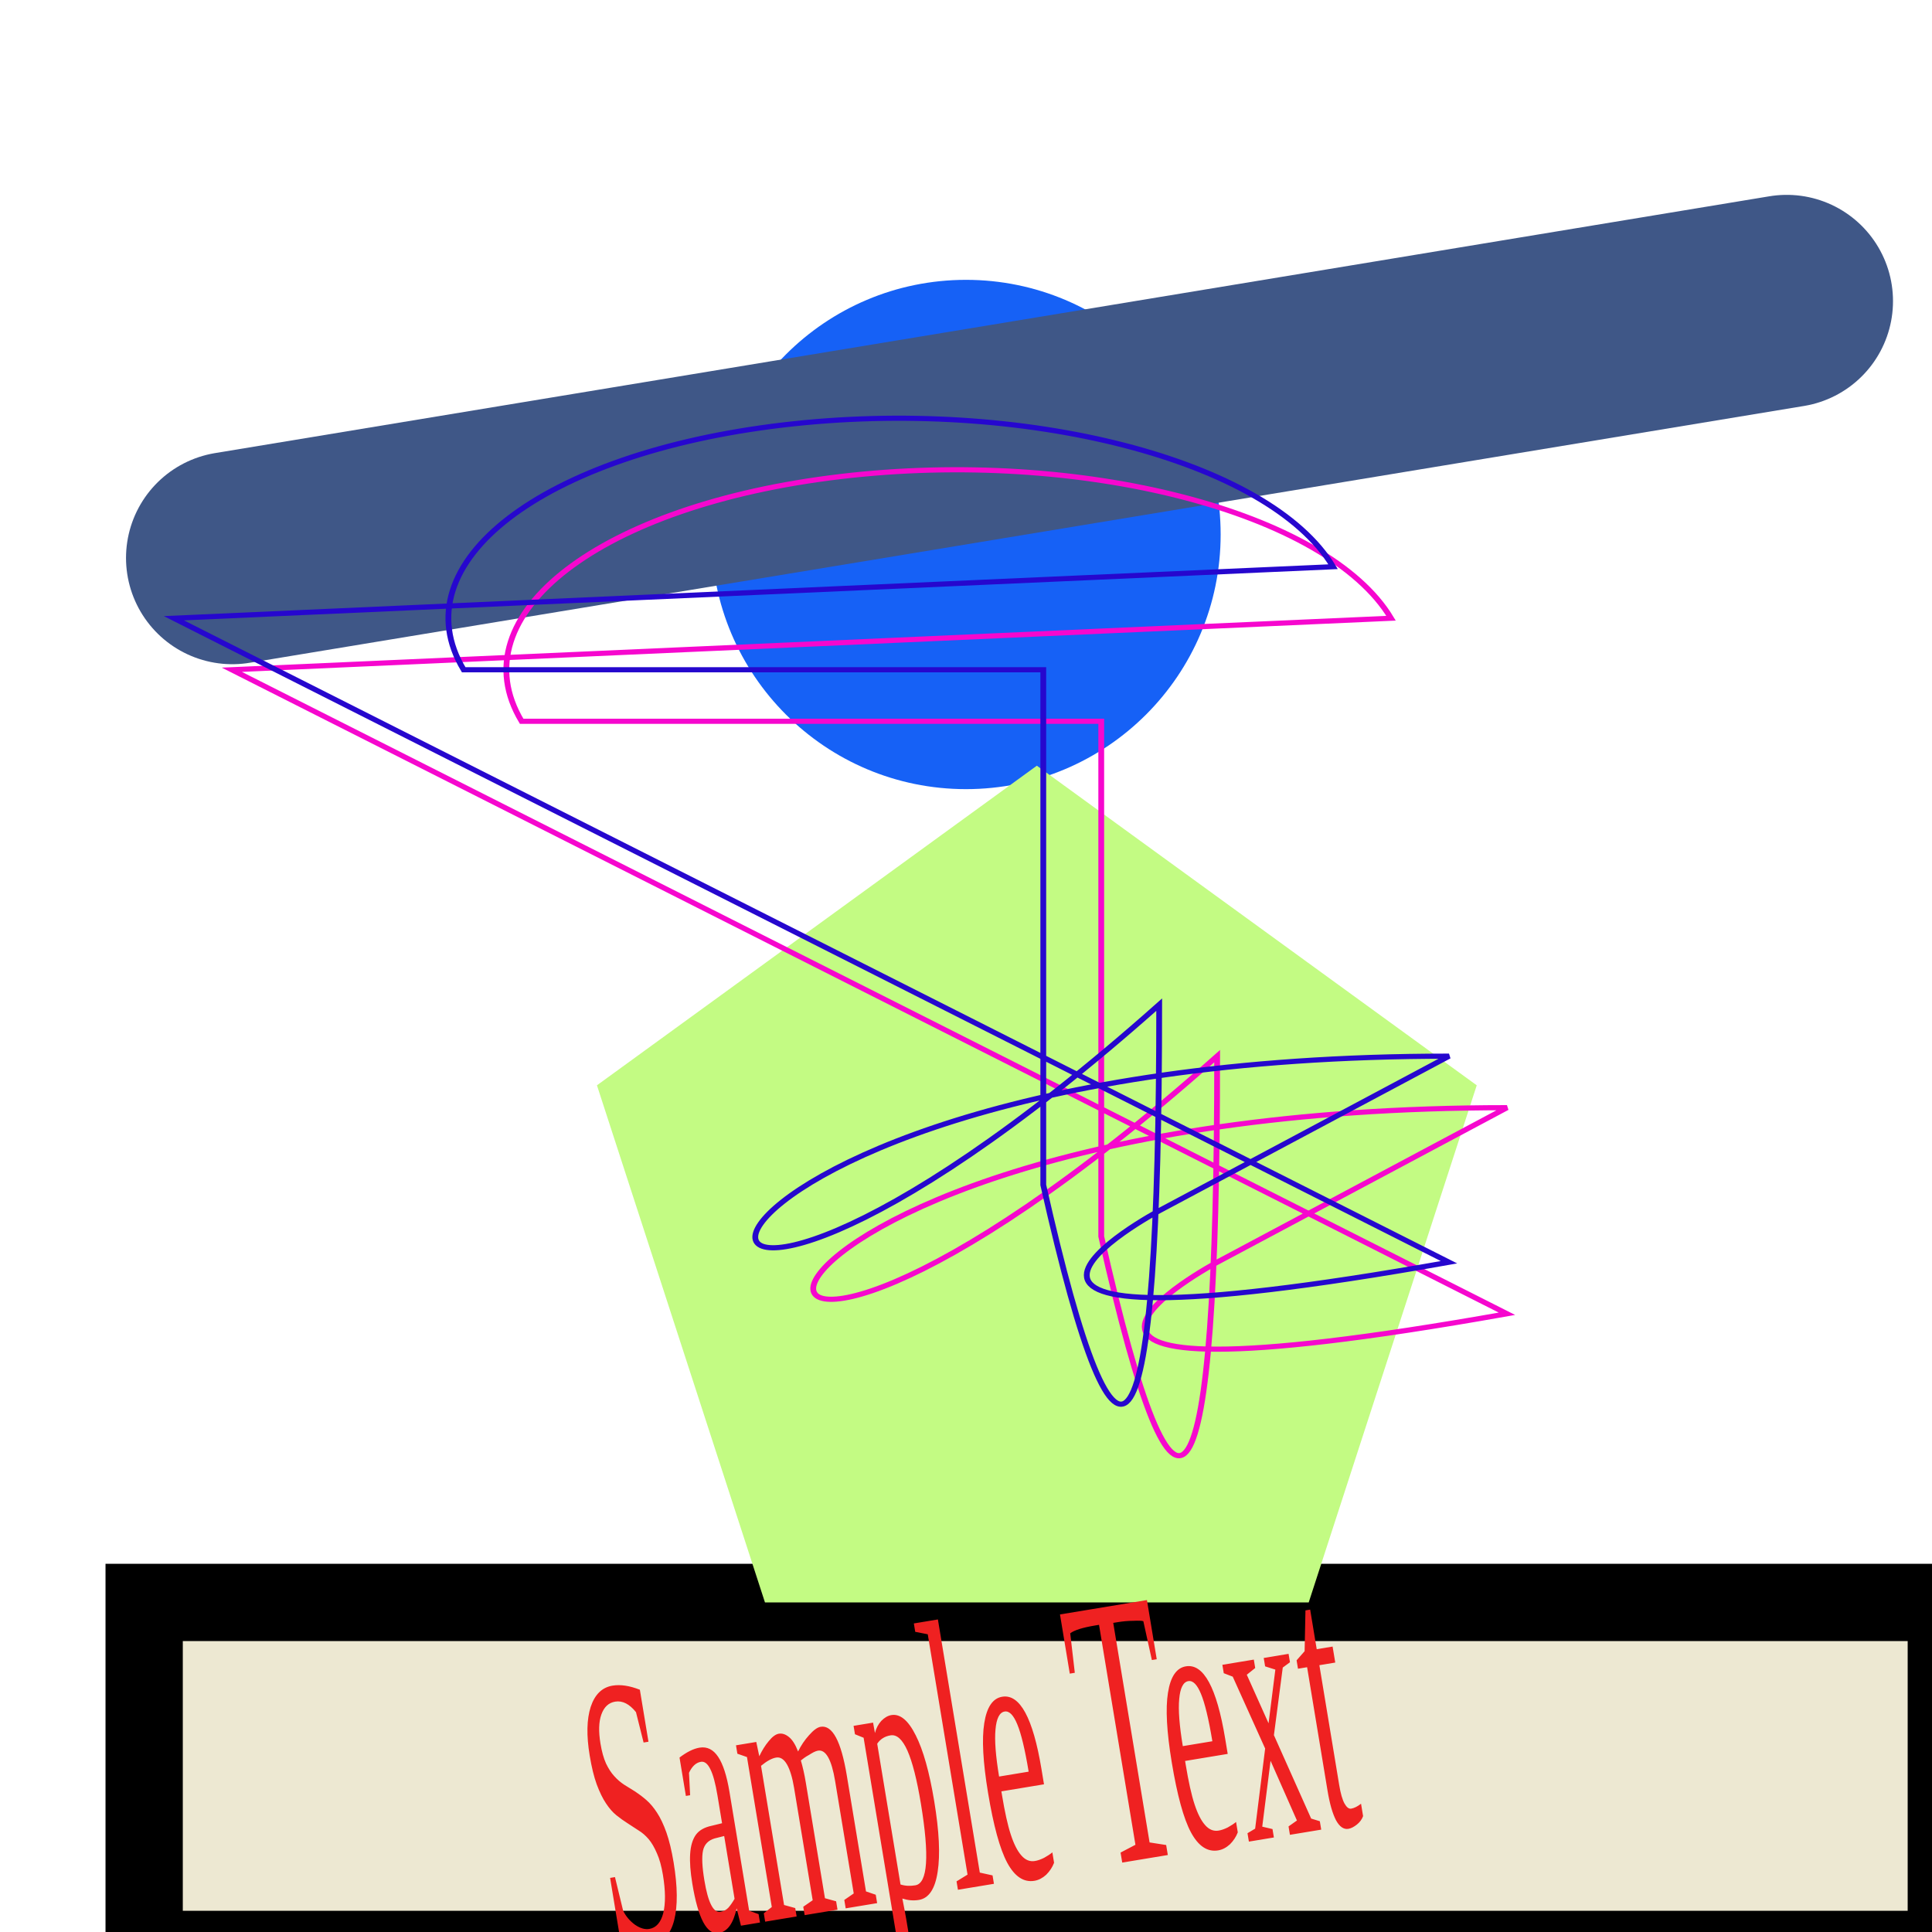
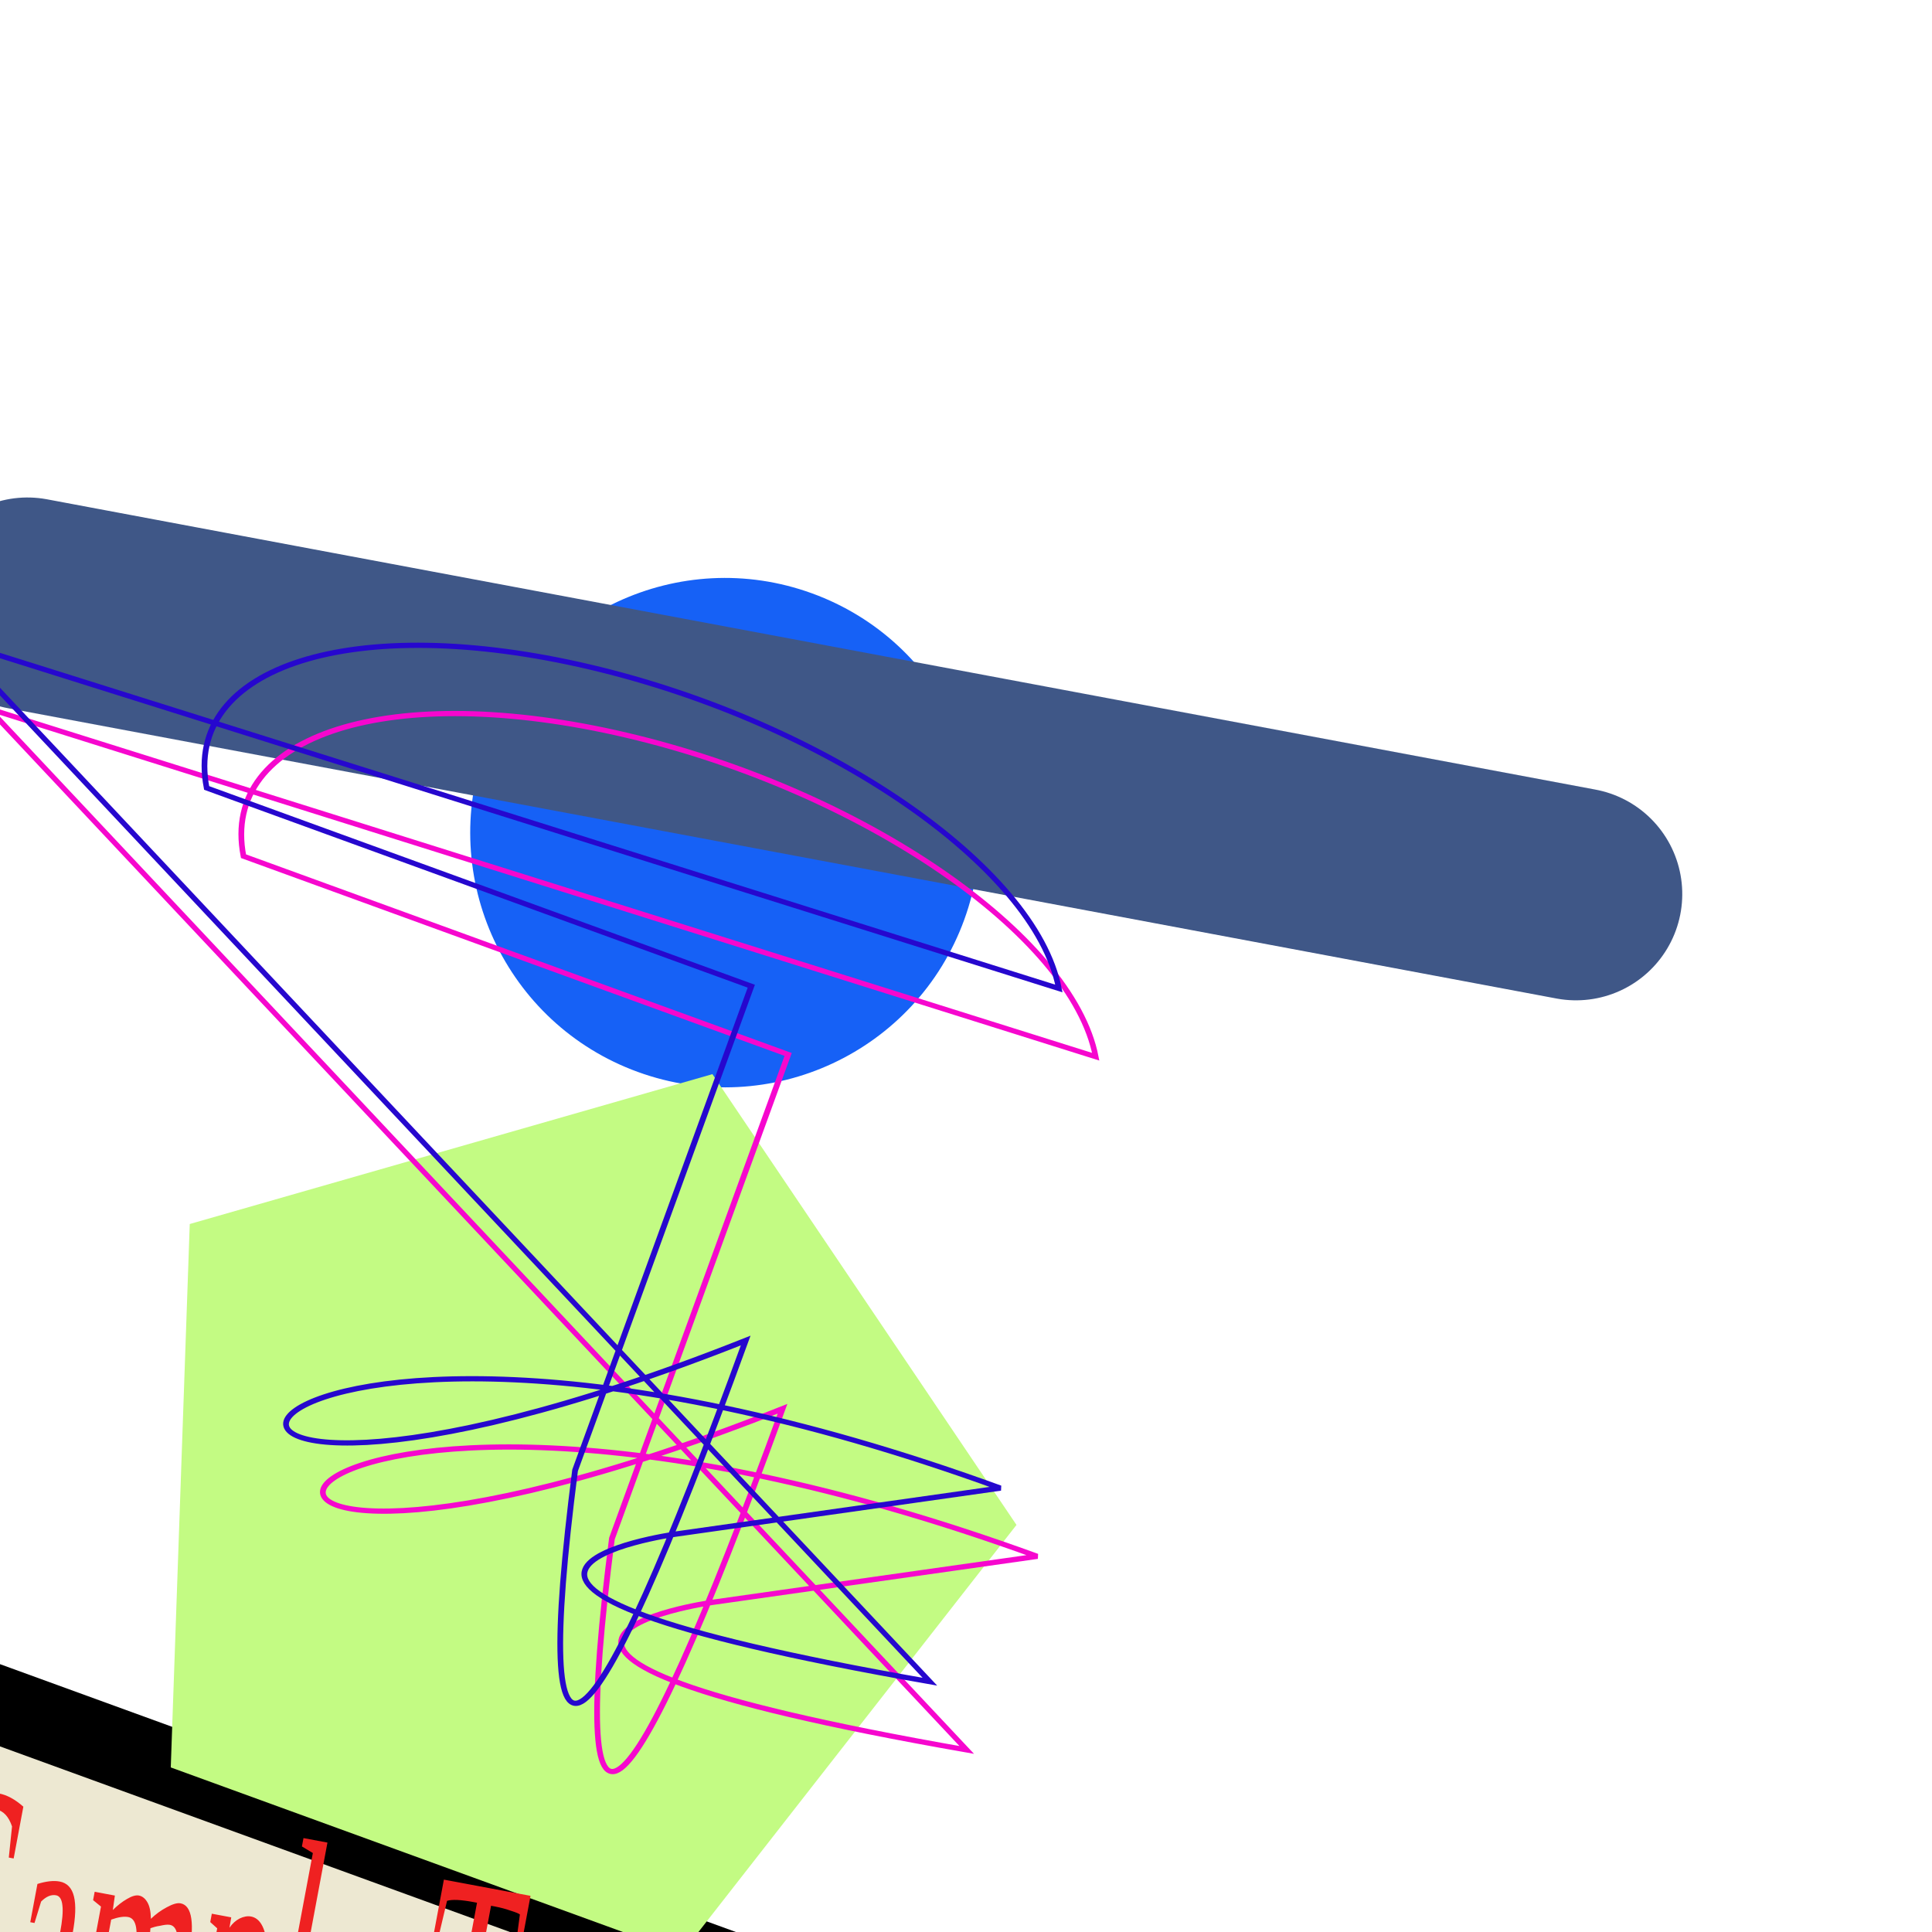
- <svg xmlns="http://www.w3.org/2000/svg" id="eUC0Gd9nZ5N1" viewBox="0 0 300 300">
+ <svg xmlns="http://www.w3.org/2000/svg" id="eUC0Gd9nZ5N1" viewBox="0 0 300 300" transform="rotate(20)">
  <ellipse rx="39.542" ry="39.542" transform="translate(150 82.99536)" fill="#1661f6" stroke-width="0" />
  <g transform="translate(11 22)">
    <rect width="279.838" height="53.882" rx="0" ry="0" transform="translate(11.38471 226.825)" fill="#ede8d2" stroke="#000" stroke-width="12" />
    <polygon points="0,-71.823 68.307,-22.194 42.216,58.106 -42.216,58.106 -68.307,-22.194 0,-71.823" transform="translate(150 168.7193)" fill="#c3fb83" stroke-width="0" />
    <line x1="-120.688" y1="19.94" x2="120.688" y2="-19.94" transform="translate(145.7562 44.69784)" fill="none" stroke="#3f5787" stroke-width="33" stroke-linecap="round" stroke-linejoin="round" />
    <g transform="matrix(.9 0 0 0.8 7 66)">
      <line x1="-15" y1="0" x2="15" y2="0" transform="translate(510.9698 188.4745)" fill="none" stroke="#3f5787" stroke-width="3" />
      <path d="        m20,20        l200,-10        a10,5,0,0,0,-150,20        h100        v100        q20,100,20,-35        c-100,100,-100,10,50,10        t-50,30        s-50,30,50,10        Z" fill="none" stroke="#f607ce" stroke-width="1" />
      <path d="M 10 10 L 210.0 0.0 A 10 5 0 0 0 60.0 20.0 L 160.0 20.0 L 160.0 120.0 Q 180.0 220.0 180.0 85.0 C 80.0 185.0 80.0 95.0 230.0 95.0 T 180.0 125.0 S 130.0 155.0 230.0 135.0 Z" fill="none" stroke="#2607ce" stroke-width="1" />
    </g>
    <text dx="0" dy="0" font-size="15" font-weight="400" transform="matrix(1.562761-.258674 0.657816 3.97415 83.88646 280.3572)" fill="#ef2121" stroke-width="0">
      <tspan y="0" font-weight="400" stroke-width="0">Sample Text</tspan>
    </text>
  </g>
</svg>
